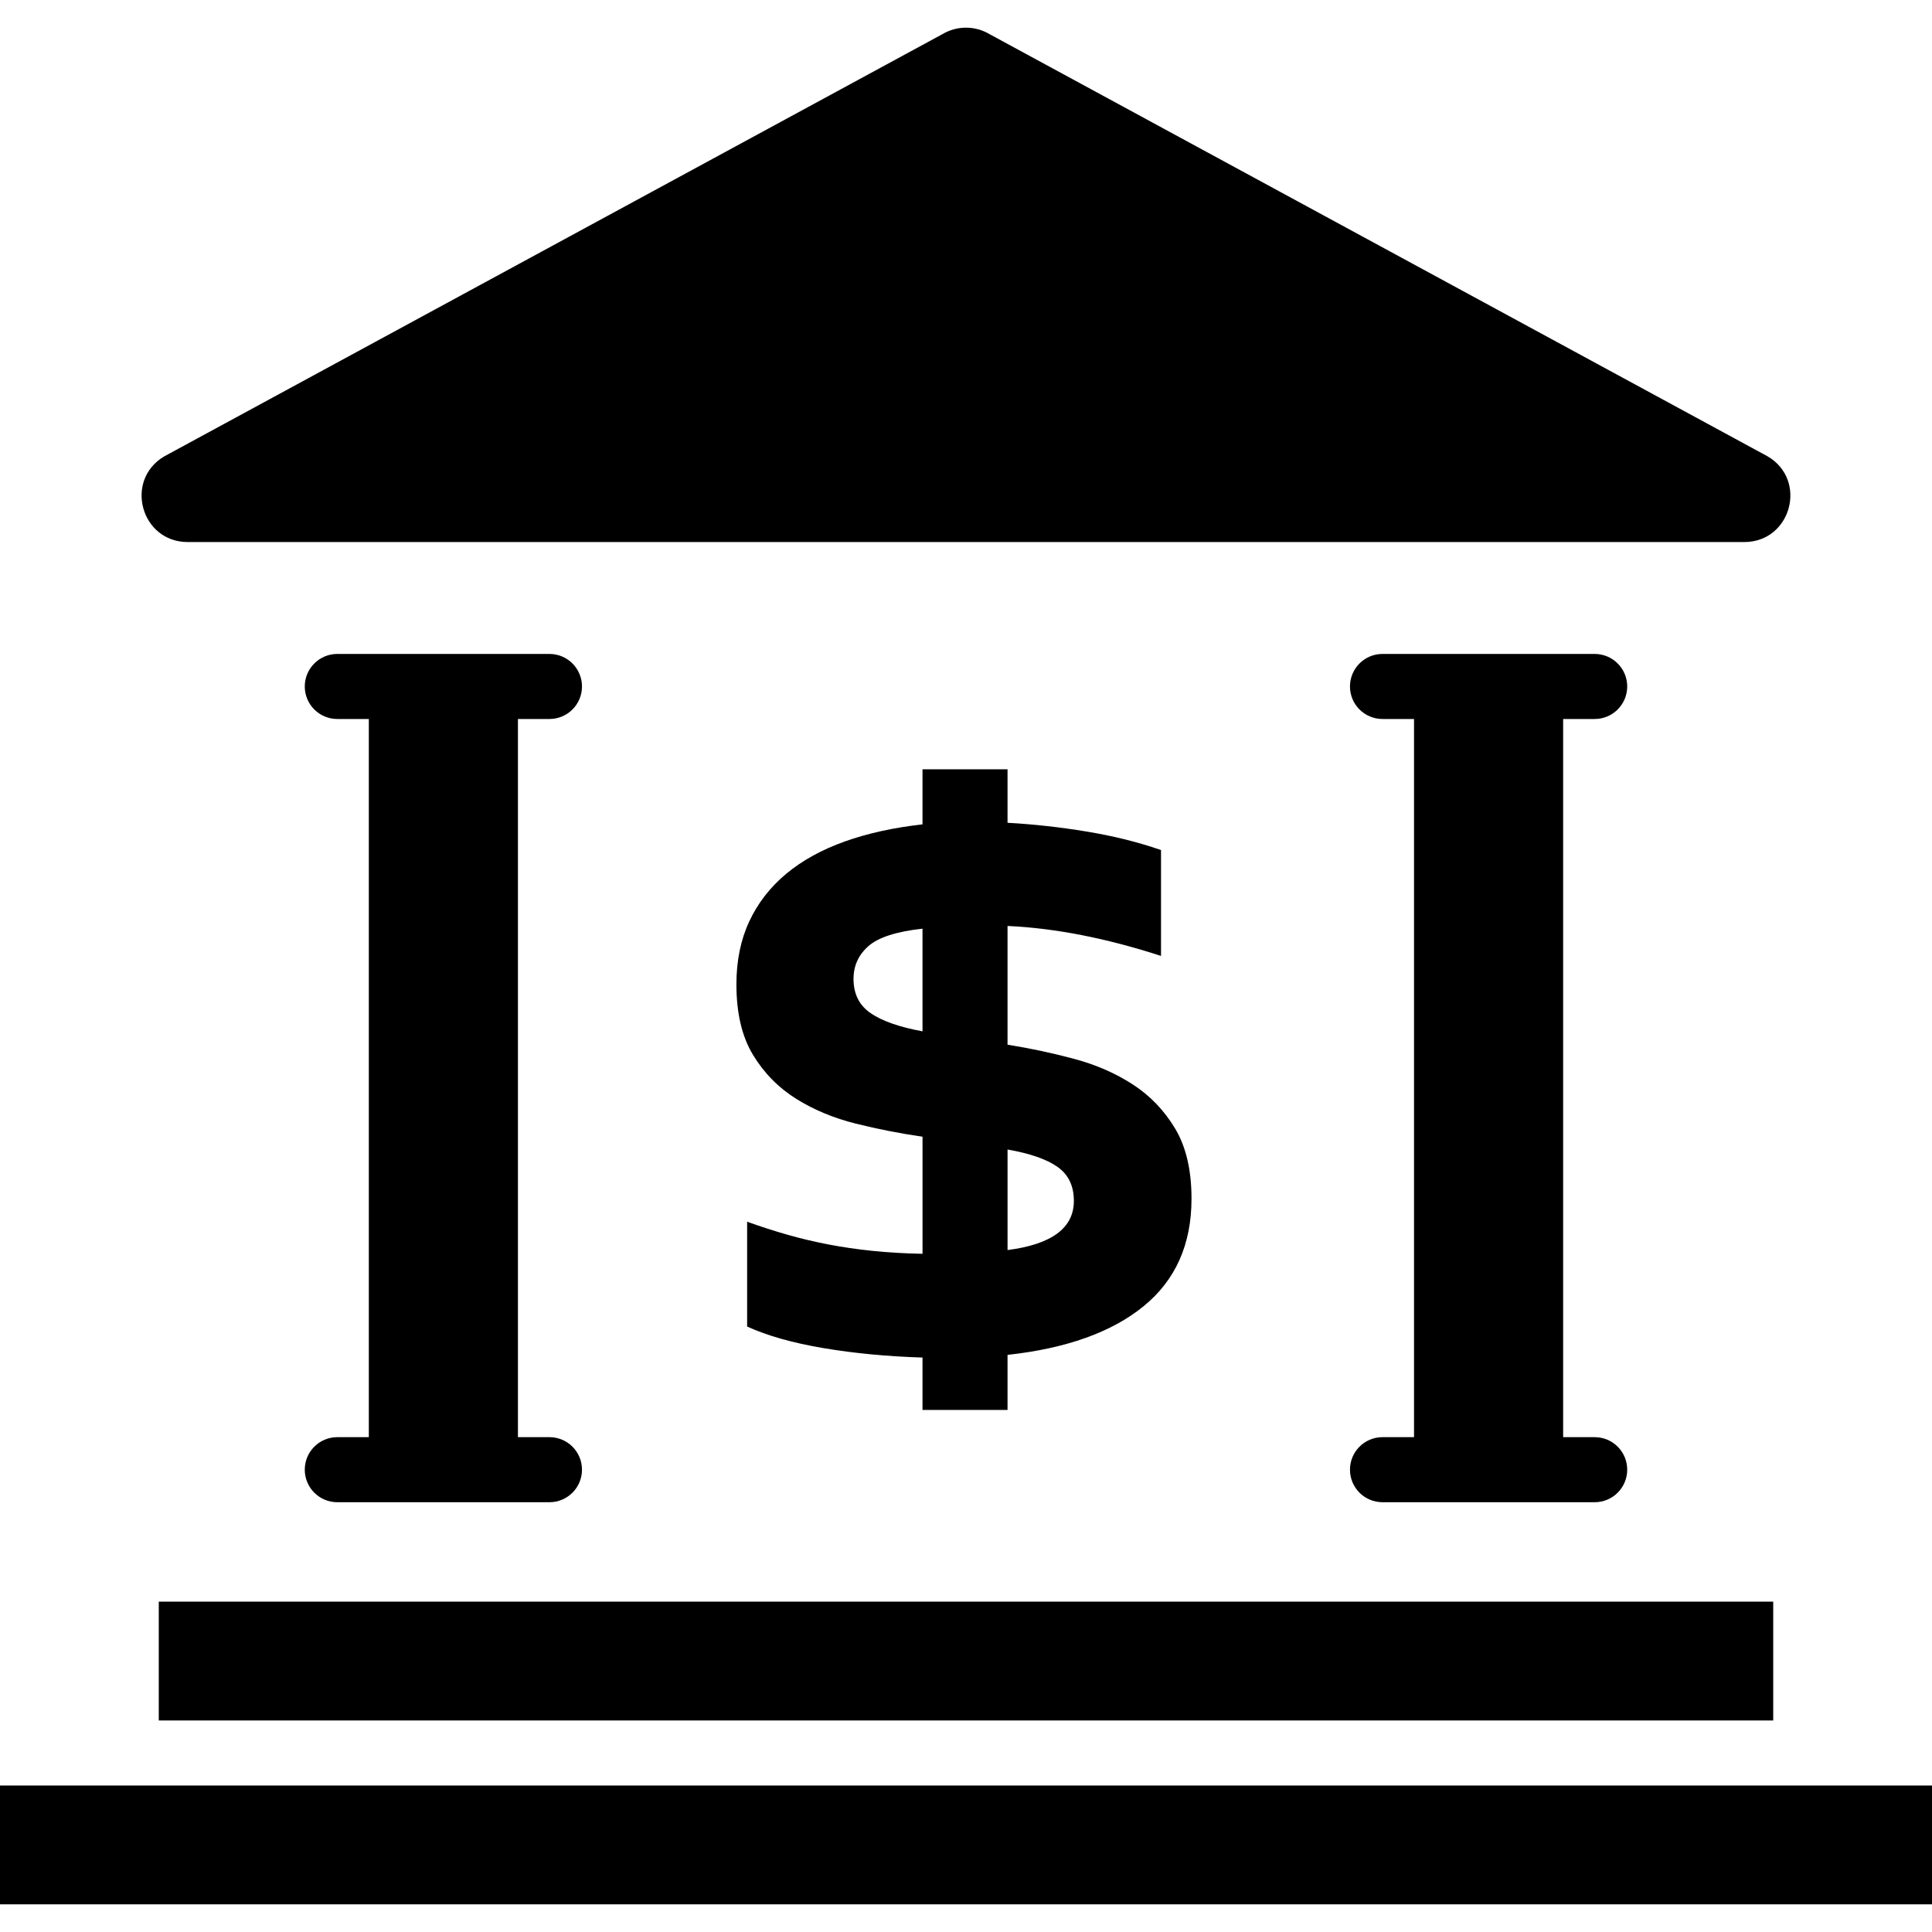
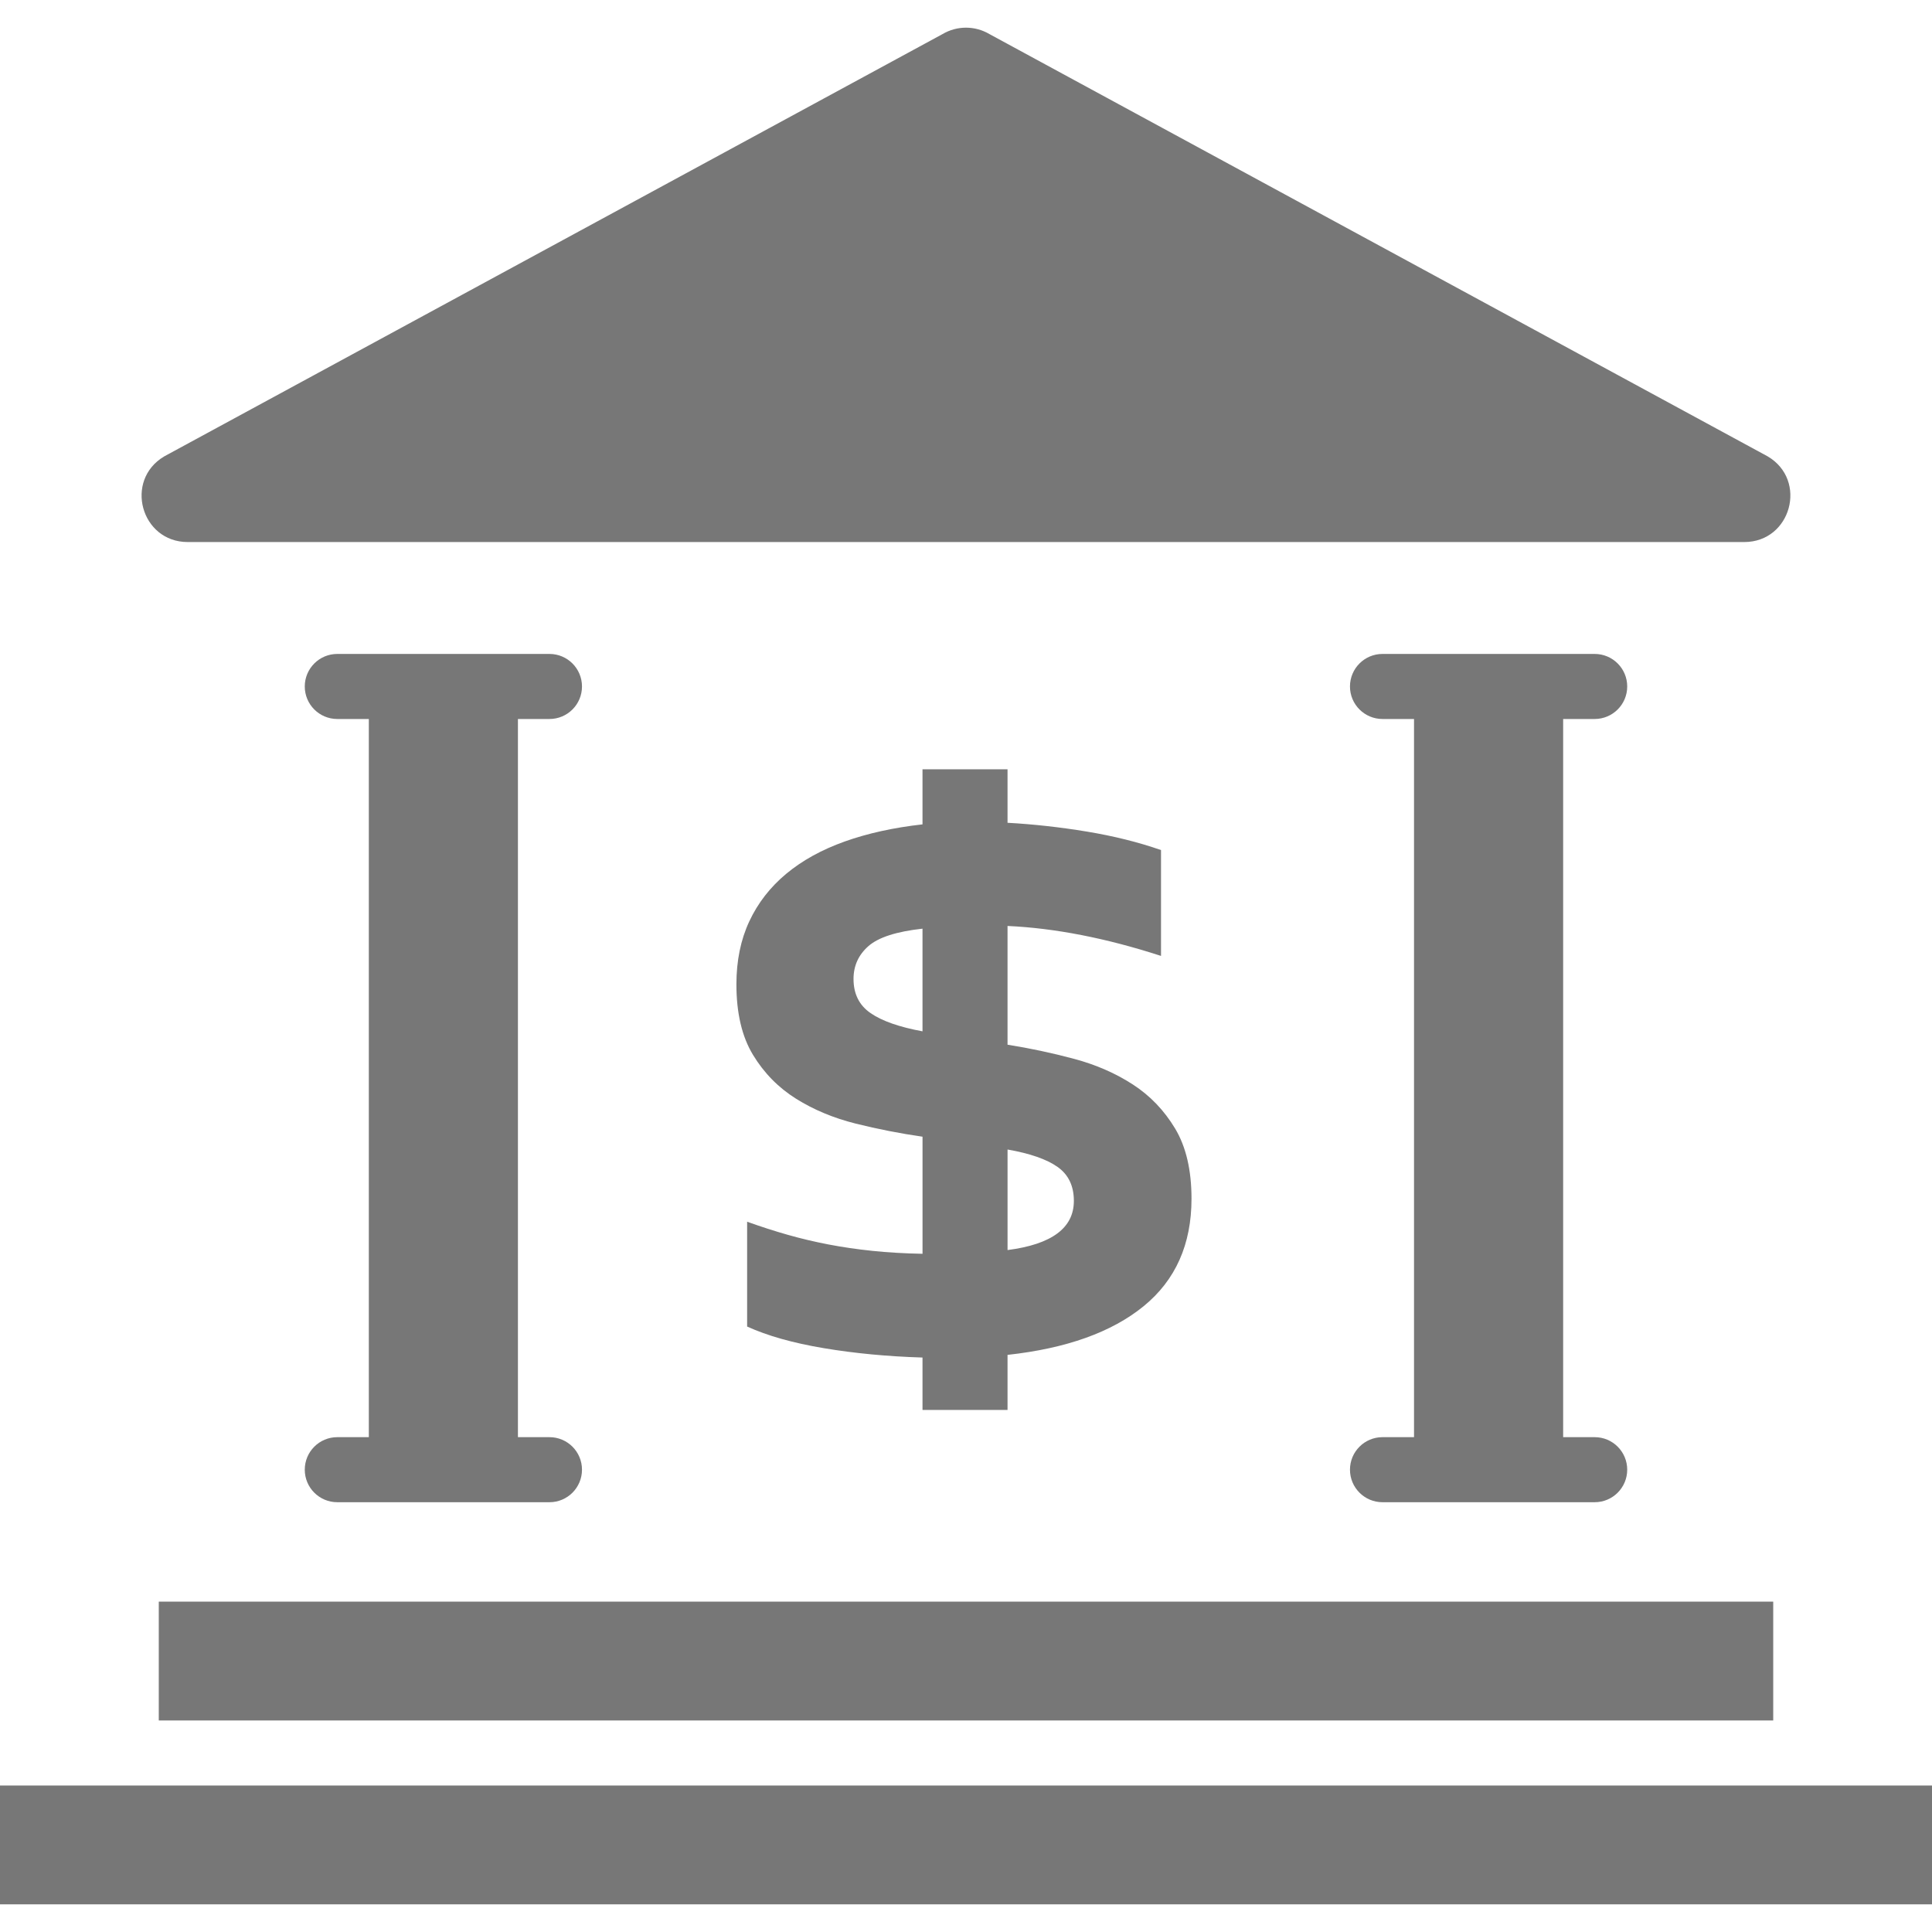
<svg xmlns="http://www.w3.org/2000/svg" version="1.1" id="Capa_1" x="0px" y="0px" viewBox="0 0 612 612" style="enable-background:new 0 0 612 612;" xml:space="preserve">
-   <g>
-     <g>
-       <path d="M59.455,171.702h493.078c14.83,0,20.192-19.57,7.433-27.126L313.43,10.799c-4.586-2.712-10.287-2.712-14.867,0    L52.022,144.57C39.263,152.132,44.625,171.702,59.455,171.702z" />
-       <path d="M106.842,455.251c-5.689,0-10.3,4.61-10.3,10.3c0,5.695,4.61,10.306,10.3,10.306h67.215c5.689,0,10.3-4.61,10.3-10.306    c0-5.689-4.61-10.3-10.3-10.3h-9.991V227.755h9.991c5.689,0,10.3-4.61,10.3-10.3s-4.61-10.306-10.3-10.306h-67.215    c-5.689,0-10.3,4.617-10.3,10.306s4.61,10.3,10.3,10.3h9.991v227.496H106.842z" />
-       <path d="M437.931,455.251c-5.689,0-10.3,4.61-10.3,10.3c0,5.695,4.61,10.306,10.3,10.306h67.215    c5.695,0,10.306-4.61,10.306-10.306c0-5.689-4.61-10.3-10.306-10.3h-9.985V227.755h9.985c5.695,0,10.306-4.61,10.306-10.3    s-4.61-10.306-10.306-10.306h-67.215c-5.689,0-10.3,4.617-10.3,10.306s4.61,10.3,10.3,10.3h9.991v227.496H437.931z" />
-       <rect x="50.296" y="507.353" width="511.408" height="37.642" />
-       <rect y="565.6" width="612" height="37.636" />
-       <path d="M292.221,243.694v17.443c-9.141,1.023-17.357,2.829-24.642,5.424c-7.285,2.601-13.474,6.016-18.553,10.25    c-5.085,4.241-8.974,9.264-11.686,15.076c-2.706,5.812-4.068,12.451-4.068,19.903c0,9.147,1.757,16.599,5.258,22.362    c3.495,5.763,8.05,10.392,13.64,13.893c5.59,3.501,11.884,6.127,18.886,7.877c7.002,1.744,14.059,3.131,21.172,4.148v37.093    c-5.757-0.111-11.064-0.419-15.921-0.931c-4.857-0.505-9.486-1.183-13.893-2.028c-4.401-0.851-8.691-1.861-12.87-3.051    c-4.185-1.183-8.469-2.57-12.876-4.148v33.204c6.435,2.934,14.534,5.221,24.303,6.854c9.763,1.64,20.186,2.626,31.25,2.965v16.599    h26.935v-17.443c18.639-2.04,33-7.175,43.109-15.415c10.108-8.247,15.169-19.594,15.169-34.054c0-9.036-1.726-16.432-5.171-22.189    c-3.452-5.757-7.908-10.423-13.388-13.979s-11.686-6.275-18.627-8.13c-6.946-1.861-13.973-3.359-21.092-4.487v-37.611    c15.021,0.684,31.225,3.846,48.619,9.486v-33.531c-7.113-2.484-14.935-4.438-23.465-5.849c-8.524-1.411-16.907-2.336-25.154-2.792    v-16.938L292.221,243.694L292.221,243.694z M292.221,326.695c-7.341-1.356-12.82-3.267-16.426-5.757    c-3.618-2.478-5.424-6.096-5.424-10.842c0-4.179,1.584-7.643,4.746-10.417c3.162-2.761,8.863-4.598,17.104-5.504V326.695z     M334.997,369.643c3.452,2.435,5.171,6.016,5.171,10.762c0,8.586-7.008,13.776-21.006,15.576v-31.848    C326.276,365.378,331.552,367.215,334.997,369.643z" />
+   <defs id="defs51" />
+   <g id="g16">
+     <g id="g14">
+       <path d="M59.455,171.702h493.078c14.83,0,20.192-19.57,7.433-27.126L313.43,10.799c-4.586-2.712-10.287-2.712-14.867,0    L52.022,144.57C39.263,152.132,44.625,171.702,59.455,171.702z" id="path2" style="fill:#777777;fill-opacity:1" />
+       <path d="M106.842,455.251c-5.689,0-10.3,4.61-10.3,10.3c0,5.695,4.61,10.306,10.3,10.306h67.215c5.689,0,10.3-4.61,10.3-10.306    c0-5.689-4.61-10.3-10.3-10.3h-9.991V227.755h9.991c5.689,0,10.3-4.61,10.3-10.3s-4.61-10.306-10.3-10.306h-67.215    c-5.689,0-10.3,4.617-10.3,10.306s4.61,10.3,10.3,10.3h9.991v227.496H106.842z" id="path4" style="fill:#777777;fill-opacity:1" />
+       <path d="M437.931,455.251c-5.689,0-10.3,4.61-10.3,10.3c0,5.695,4.61,10.306,10.3,10.306h67.215    c5.695,0,10.306-4.61,10.306-10.306c0-5.689-4.61-10.3-10.306-10.3h-9.985V227.755h9.985c5.695,0,10.306-4.61,10.306-10.3    s-4.61-10.306-10.306-10.306h-67.215c-5.689,0-10.3,4.617-10.3,10.306s4.61,10.3,10.3,10.3h9.991v227.496H437.931z" id="path6" style="fill:#777777;fill-opacity:1" />
+       <rect x="50.296" y="507.353" width="511.408" height="37.642" id="rect8" style="fill:#777777;fill-opacity:1" />
+       <rect y="565.6" width="612" height="37.636" id="rect10" style="fill:#777777;fill-opacity:1" />
+       <path d="M292.221,243.694v17.443c-9.141,1.023-17.357,2.829-24.642,5.424c-7.285,2.601-13.474,6.016-18.553,10.25    c-5.085,4.241-8.974,9.264-11.686,15.076c-2.706,5.812-4.068,12.451-4.068,19.903c0,9.147,1.757,16.599,5.258,22.362    c3.495,5.763,8.05,10.392,13.64,13.893c5.59,3.501,11.884,6.127,18.886,7.877c7.002,1.744,14.059,3.131,21.172,4.148v37.093    c-5.757-0.111-11.064-0.419-15.921-0.931c-4.857-0.505-9.486-1.183-13.893-2.028c-4.401-0.851-8.691-1.861-12.87-3.051    c-4.185-1.183-8.469-2.57-12.876-4.148v33.204c6.435,2.934,14.534,5.221,24.303,6.854c9.763,1.64,20.186,2.626,31.25,2.965v16.599    h26.935v-17.443c18.639-2.04,33-7.175,43.109-15.415c10.108-8.247,15.169-19.594,15.169-34.054c0-9.036-1.726-16.432-5.171-22.189    c-3.452-5.757-7.908-10.423-13.388-13.979s-11.686-6.275-18.627-8.13c-6.946-1.861-13.973-3.359-21.092-4.487v-37.611    c15.021,0.684,31.225,3.846,48.619,9.486v-33.531c-7.113-2.484-14.935-4.438-23.465-5.849c-8.524-1.411-16.907-2.336-25.154-2.792    v-16.938L292.221,243.694L292.221,243.694z M292.221,326.695c-7.341-1.356-12.82-3.267-16.426-5.757    c-3.618-2.478-5.424-6.096-5.424-10.842c0-4.179,1.584-7.643,4.746-10.417c3.162-2.761,8.863-4.598,17.104-5.504V326.695z     M334.997,369.643c3.452,2.435,5.171,6.016,5.171,10.762c0,8.586-7.008,13.776-21.006,15.576v-31.848    C326.276,365.378,331.552,367.215,334.997,369.643z" id="path12" style="fill:#777777;fill-opacity:1" />
    </g>
  </g>
-   <g>
+   <g id="g18">
</g>
-   <g>
+   <g id="g20">
</g>
-   <g>
+   <g id="g22">
</g>
-   <g>
+   <g id="g24">
</g>
-   <g>
+   <g id="g26">
</g>
-   <g>
+   <g id="g28">
</g>
-   <g>
+   <g id="g30">
</g>
-   <g>
+   <g id="g32">
</g>
-   <g>
+   <g id="g34">
</g>
-   <g>
+   <g id="g36">
</g>
-   <g>
+   <g id="g38">
</g>
-   <g>
+   <g id="g40">
</g>
-   <g>
+   <g id="g42">
</g>
-   <g>
+   <g id="g44">
</g>
-   <g>
+   <g id="g46">
</g>
</svg>
